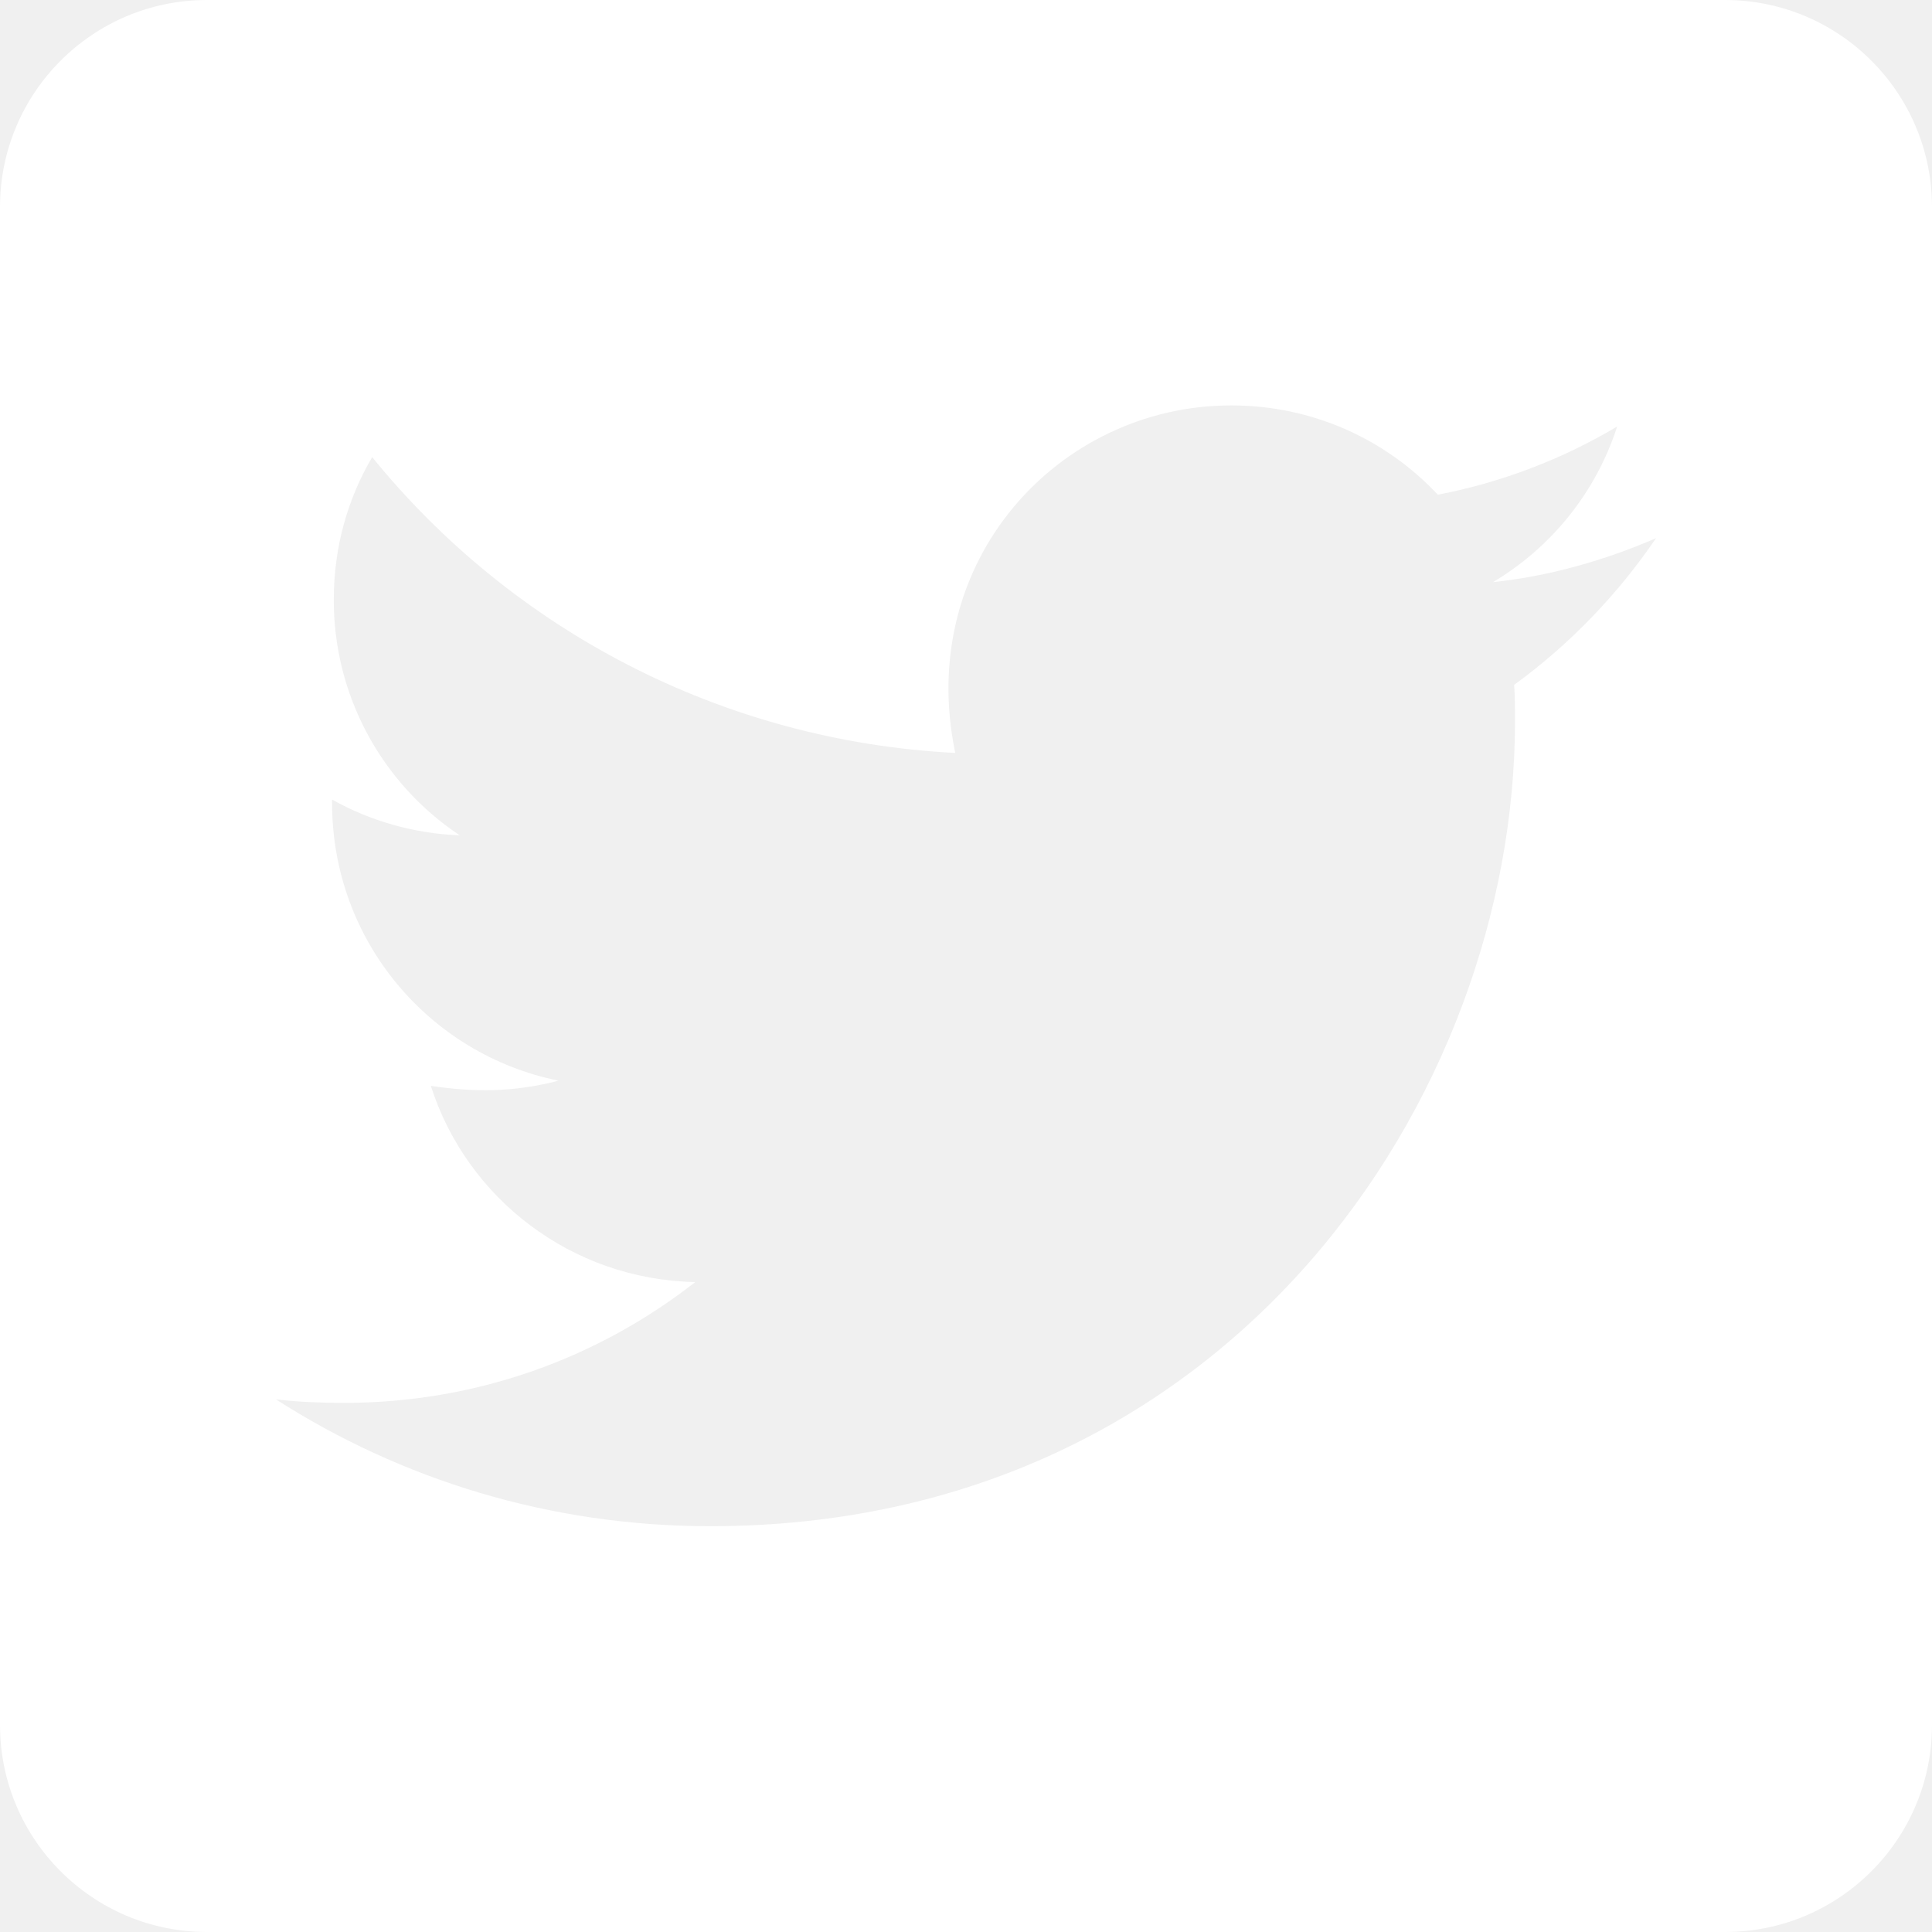
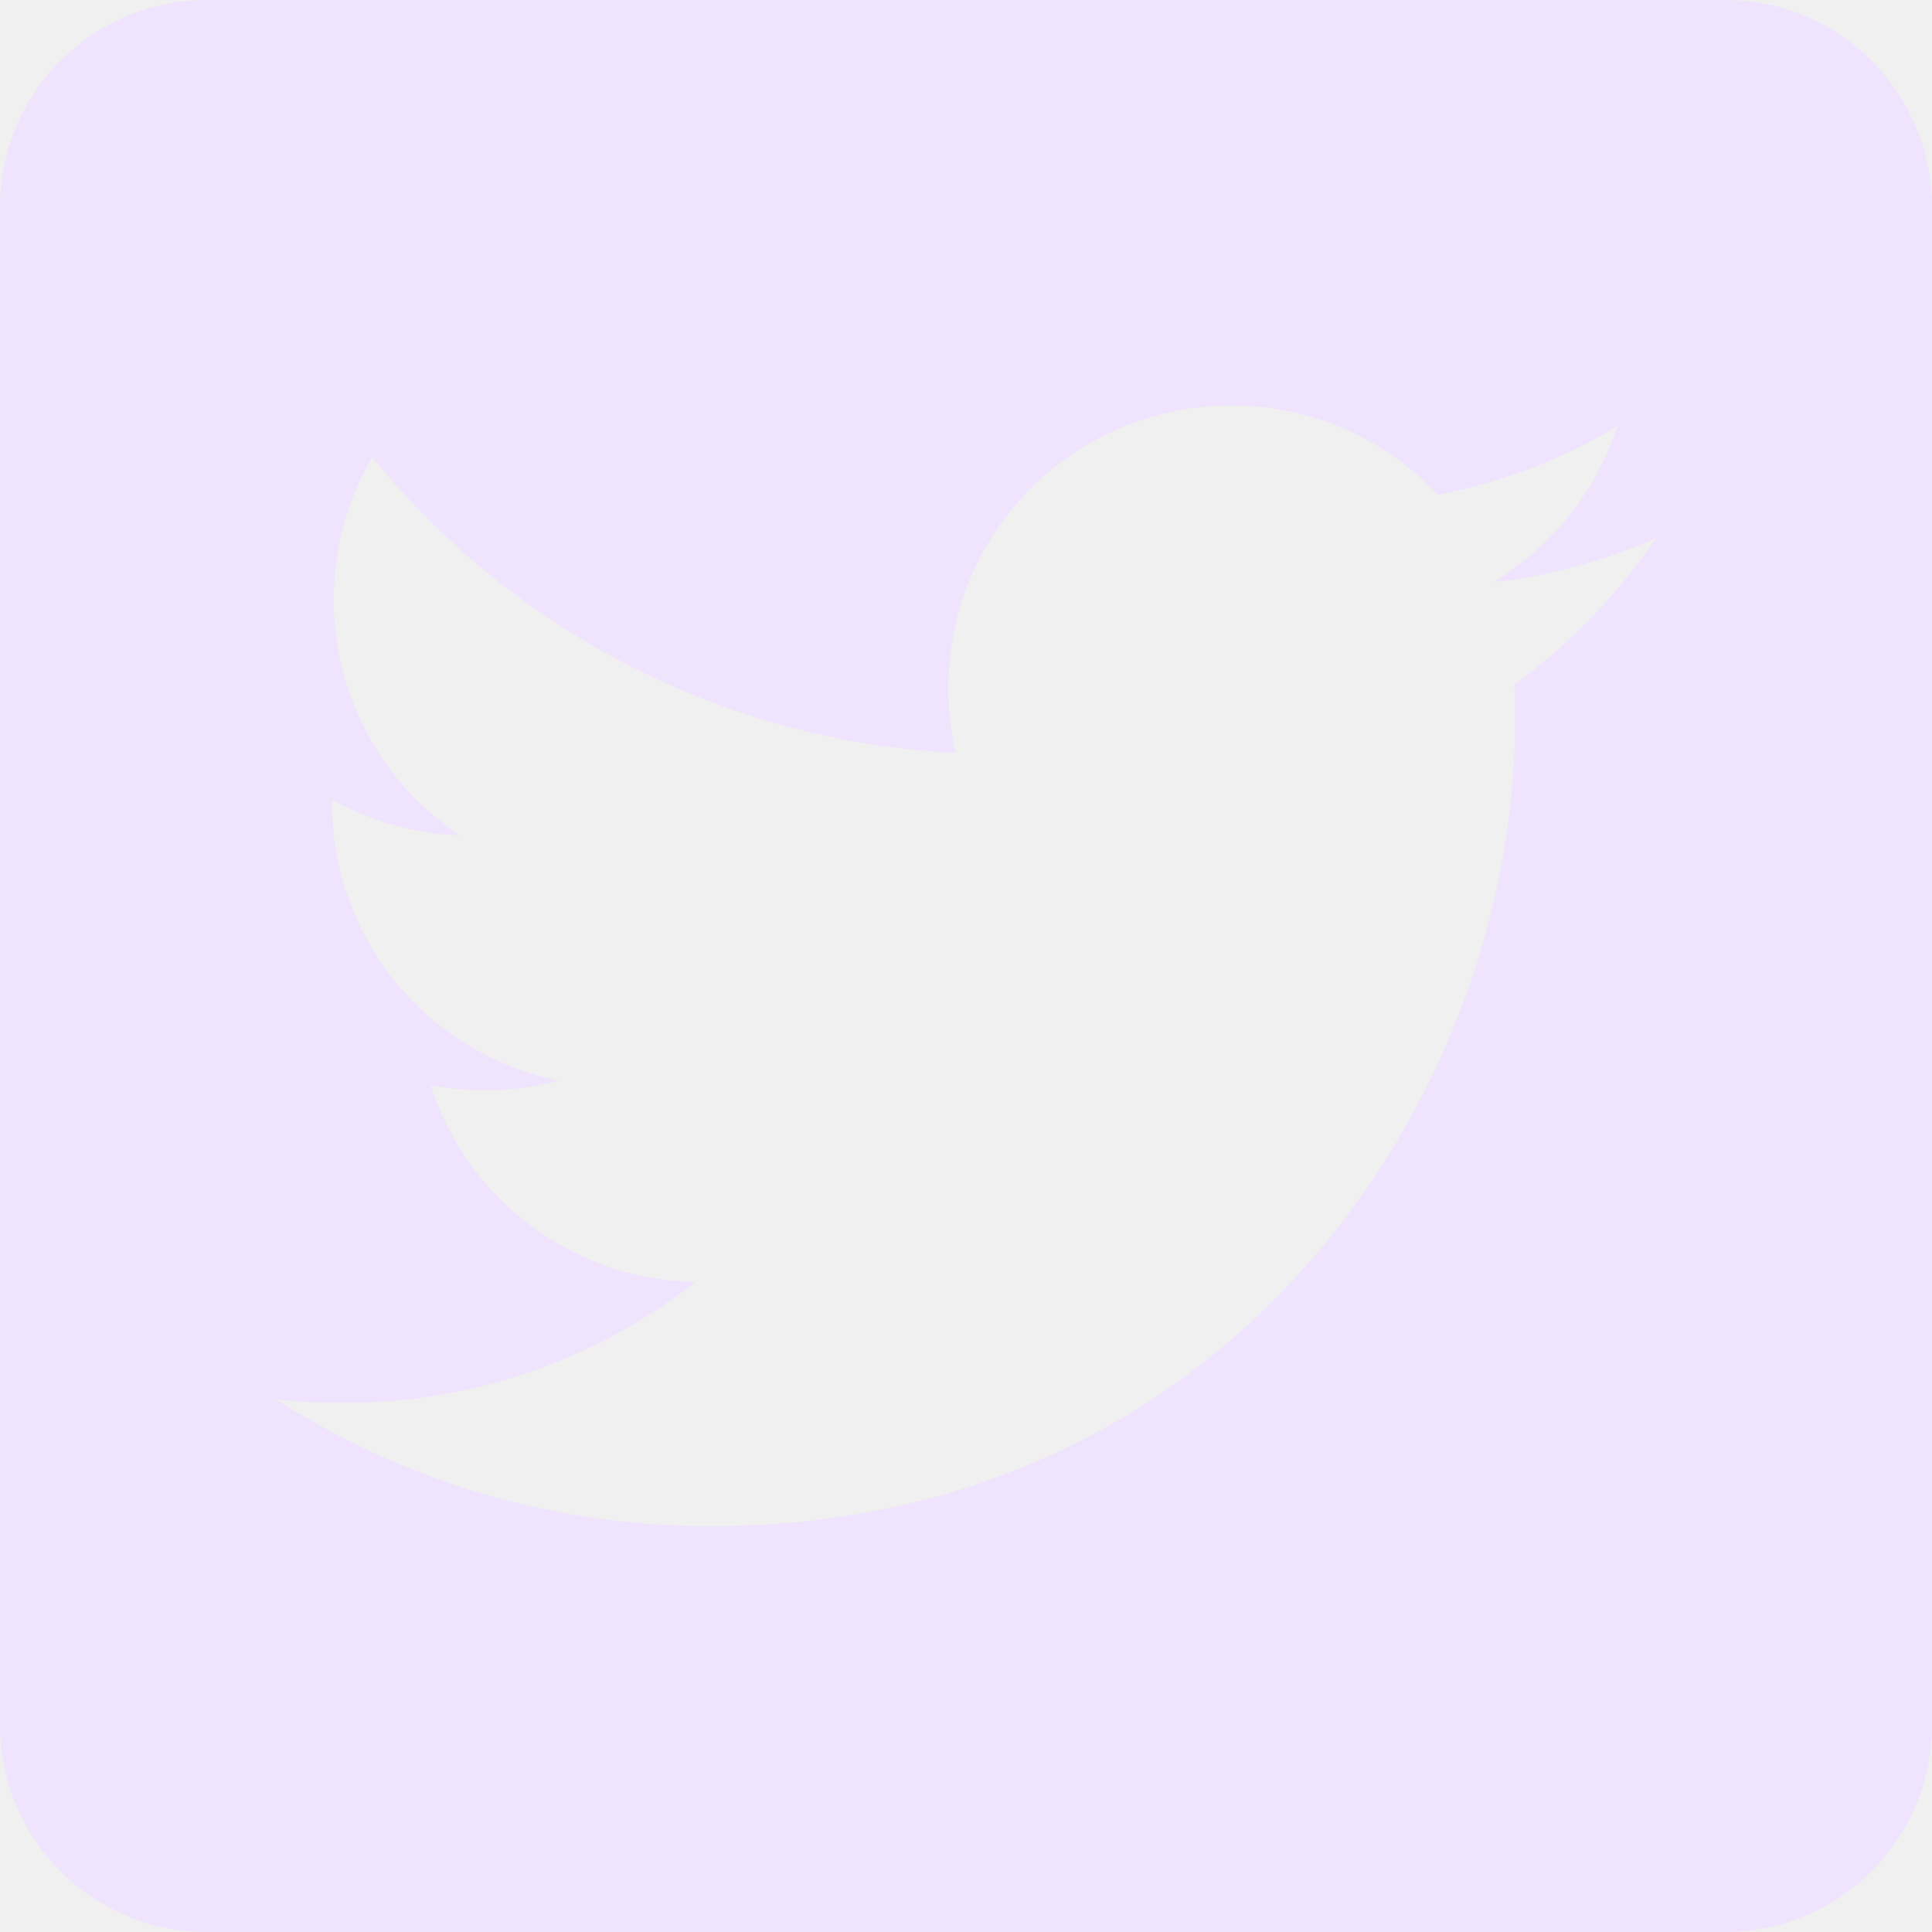
<svg xmlns="http://www.w3.org/2000/svg" width="25" height="25" viewBox="0 0 25 25" fill="none">
-   <path d="M22.321 0H2.679C1.2 0 0 1.2 0 2.679V22.321C0 23.8 1.2 25 2.679 25H22.321C23.8 25 25 23.8 25 22.321V2.679C25 1.2 23.8 0 22.321 0ZM19.593 8.862C19.604 9.018 19.604 9.18 19.604 9.336C19.604 14.174 15.921 19.749 9.191 19.749C7.115 19.749 5.19 19.146 3.571 18.108C3.867 18.142 4.152 18.153 4.453 18.153C6.166 18.153 7.74 17.573 8.996 16.59C7.388 16.557 6.038 15.502 5.575 14.051C6.138 14.135 6.646 14.135 7.227 13.984C5.552 13.644 4.297 12.171 4.297 10.391V10.346C4.782 10.619 5.352 10.787 5.949 10.809C5.447 10.475 5.035 10.022 4.751 9.491C4.466 8.959 4.318 8.365 4.319 7.762C4.319 7.081 4.498 6.456 4.816 5.915C6.618 8.136 9.325 9.587 12.361 9.743C11.841 7.26 13.7 5.246 15.932 5.246C16.987 5.246 17.935 5.686 18.605 6.401C19.431 6.244 20.223 5.938 20.926 5.519C20.653 6.367 20.078 7.081 19.319 7.533C20.056 7.455 20.77 7.249 21.429 6.964C20.932 7.695 20.307 8.343 19.593 8.862Z" fill="white" />
+   <path d="M22.321 0H2.679C1.2 0 0 1.2 0 2.679V22.321C0 23.8 1.2 25 2.679 25H22.321C23.8 25 25 23.8 25 22.321V2.679C25 1.2 23.8 0 22.321 0ZM19.593 8.862C19.604 9.018 19.604 9.18 19.604 9.336C19.604 14.174 15.921 19.749 9.191 19.749C7.115 19.749 5.19 19.146 3.571 18.108C3.867 18.142 4.152 18.153 4.453 18.153C6.166 18.153 7.74 17.573 8.996 16.59C7.388 16.557 6.038 15.502 5.575 14.051C6.138 14.135 6.646 14.135 7.227 13.984C5.552 13.644 4.297 12.171 4.297 10.391V10.346C4.782 10.619 5.352 10.787 5.949 10.809C5.447 10.475 5.035 10.022 4.751 9.491C4.466 8.959 4.318 8.365 4.319 7.762C4.319 7.081 4.498 6.456 4.816 5.915C6.618 8.136 9.325 9.587 12.361 9.743C11.841 7.26 13.7 5.246 15.932 5.246C16.987 5.246 17.935 5.686 18.605 6.401C19.431 6.244 20.223 5.938 20.926 5.519C20.653 6.367 20.078 7.081 19.319 7.533C20.056 7.455 20.77 7.249 21.429 6.964C20.932 7.695 20.307 8.343 19.593 8.862Z" fill="#EFE3FD" />
</svg>
